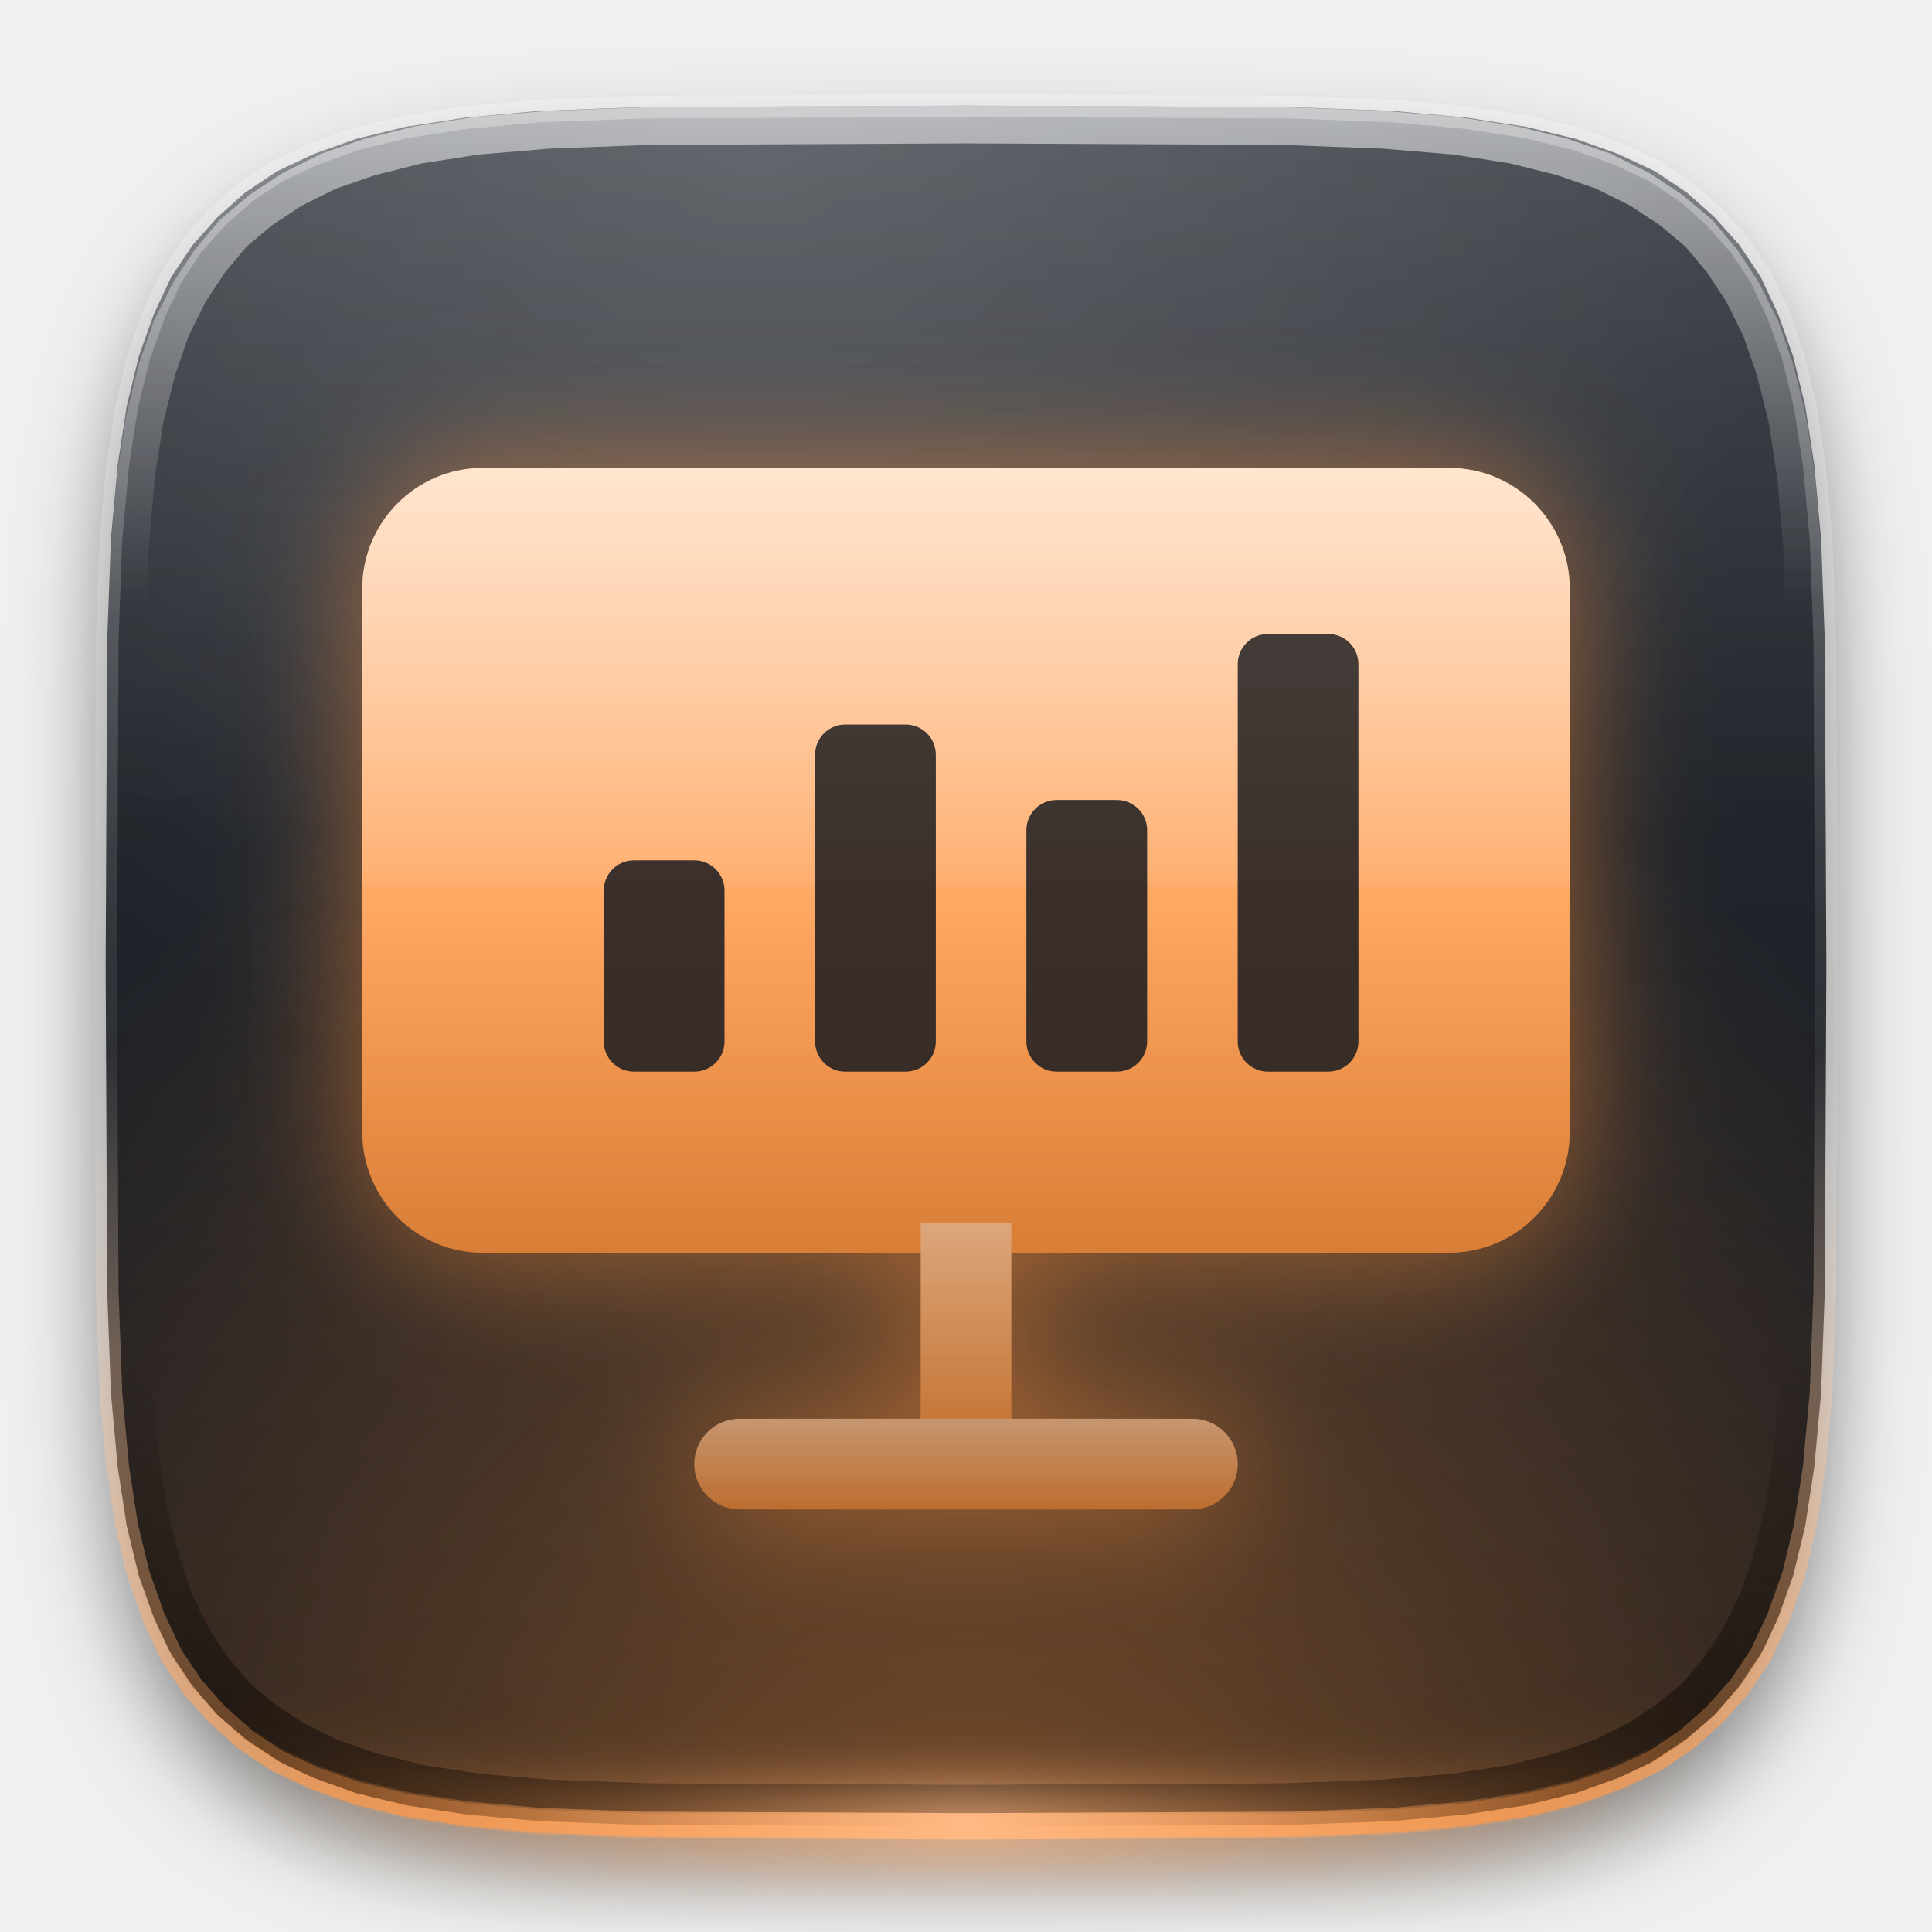
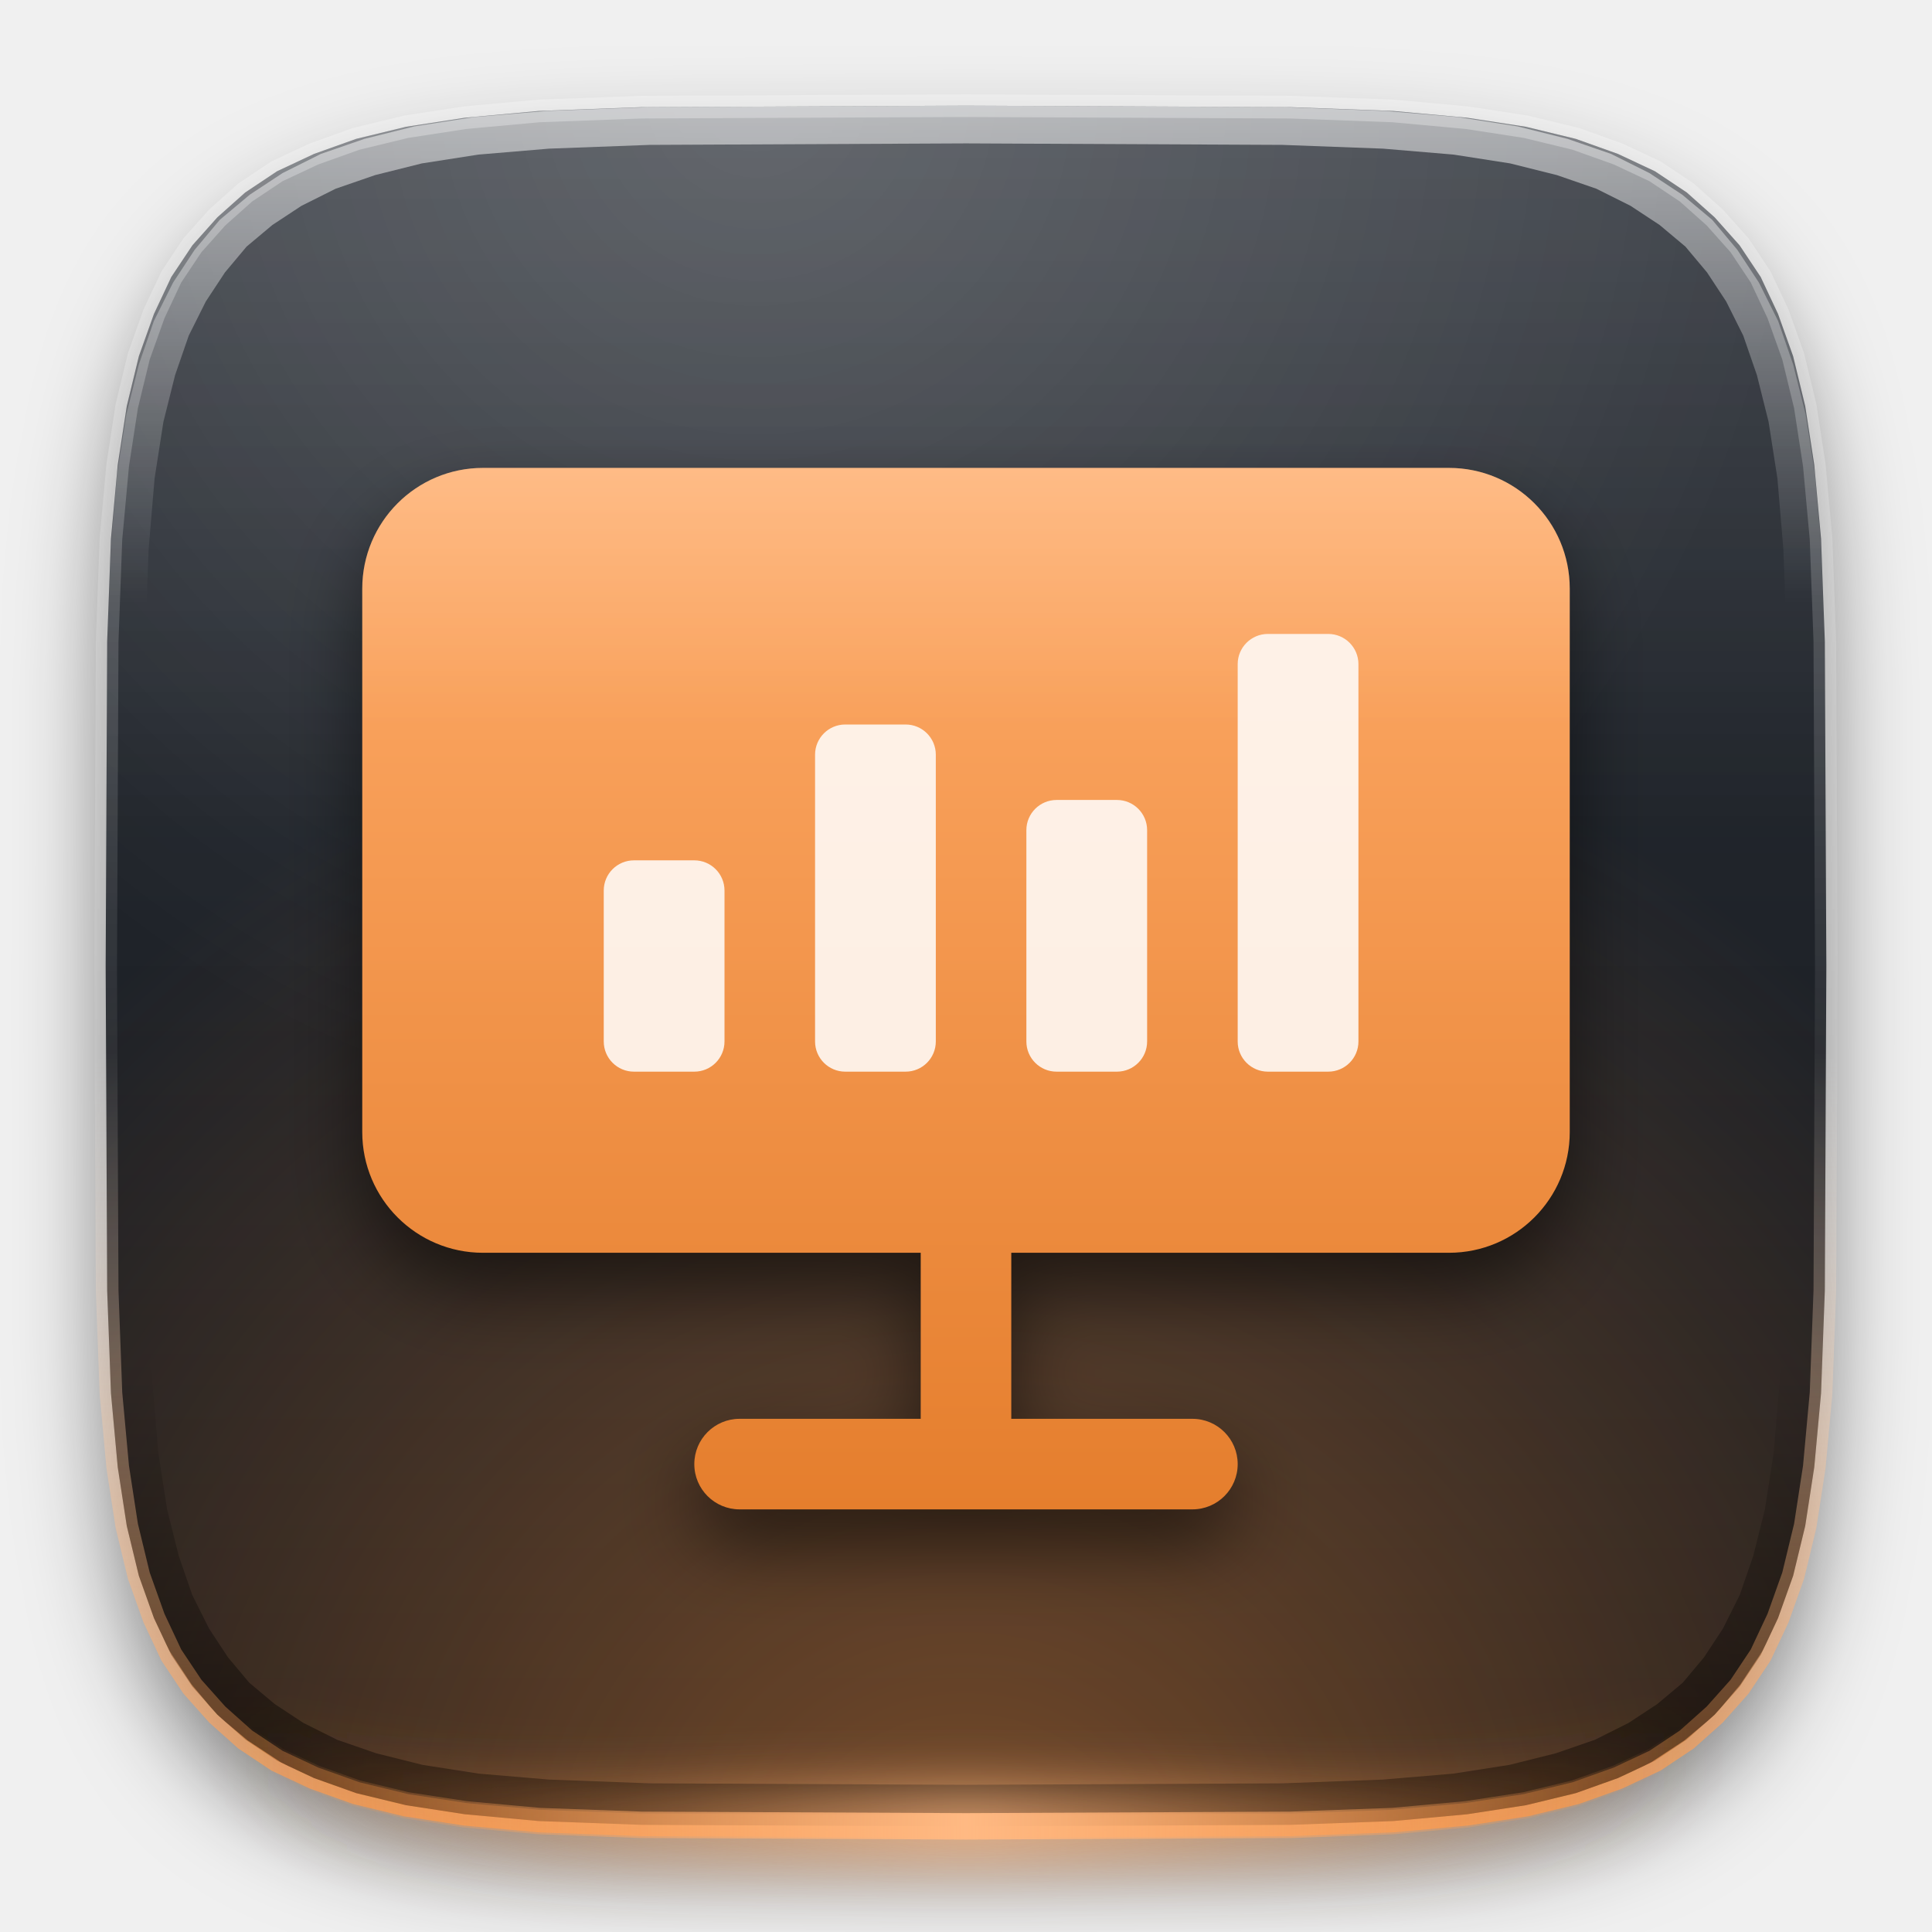
<svg xmlns="http://www.w3.org/2000/svg" viewBox="0 0 256 256" width="256" height="256">
  <defs>
    <linearGradient id="tile" x1="0" y1="0" x2="0" y2="1">
      <stop offset="0" stop-color="#2B3038" />
      <stop offset="1" stop-color="#121519" />
    </linearGradient>
    <radialGradient id="glow" cx=".5" cy="1.04" r=".72">
      <stop offset="0" stop-color="#FF9440" stop-opacity=".42" />
      <stop offset="1" stop-color="#FF9440" stop-opacity="0" />
    </radialGradient>
    <linearGradient id="sheen" x1="0" y1="0" x2="0" y2="1">
      <stop offset="0" stop-color="#fff" stop-opacity=".14" />
      <stop offset=".42" stop-color="#fff" stop-opacity="0" />
    </linearGradient>
    <radialGradient id="spec" cx=".38" cy="0" r=".6">
      <stop offset="0" stop-color="#fff" stop-opacity=".16" />
      <stop offset="1" stop-color="#fff" stop-opacity="0" />
    </radialGradient>
    <linearGradient id="rim" x1="0" y1="0" x2="0" y2="1">
      <stop offset="0" stop-color="#fff" stop-opacity=".30" />
      <stop offset=".55" stop-color="#fff" stop-opacity=".06" />
      <stop offset="1" stop-color="#FF9440" stop-opacity=".75" />
    </linearGradient>
    <linearGradient id="hi" gradientUnits="userSpaceOnUse" x1="0" y1="14" x2="0" y2="80">
      <stop offset="0" stop-color="#fff" stop-opacity=".55" />
      <stop offset="1" stop-color="#fff" stop-opacity="0" />
    </linearGradient>
    <linearGradient id="lo" gradientUnits="userSpaceOnUse" x1="0" y1="180" x2="0" y2="242">
      <stop offset="0" stop-color="#000" stop-opacity="0" />
      <stop offset="1" stop-color="#000" stop-opacity=".55" />
    </linearGradient>
    <filter id="drop" x="-20%" y="-20%" width="140%" height="150%">
      <feGaussianBlur stdDeviation="6" />
      <feOffset dy="6" />
    </filter>
    <clipPath id="inside">
      <path d="M242.0 128.0 L241.8 171.0 L241.3 184.6 L240.4 194.4 L239.2 202.2 L237.6 208.8 L235.6 214.4 L233.3 219.3 L230.5 223.5 L227.2 227.2 L223.5 230.5 L219.3 233.3 L214.4 235.6 L208.8 237.6 L202.2 239.2 L194.4 240.4 L184.6 241.3 L171.0 241.8 L128.0 242.0 L85.0 241.8 L71.4 241.3 L61.6 240.4 L53.8 239.2 L47.2 237.6 L41.6 235.6 L36.7 233.3 L32.5 230.5 L28.8 227.2 L25.5 223.5 L22.7 219.3 L20.4 214.4 L18.4 208.8 L16.8 202.2 L15.6 194.4 L14.7 184.6 L14.2 171.0 L14.0 128.0 L14.2 85.0 L14.7 71.4 L15.6 61.6 L16.8 53.8 L18.4 47.2 L20.4 41.6 L22.7 36.7 L25.5 32.5 L28.8 28.8 L32.5 25.5 L36.7 22.7 L41.6 20.4 L47.2 18.4 L53.8 16.8 L61.6 15.6 L71.4 14.7 L85.0 14.2 L128.0 14.0 L171.0 14.2 L184.6 14.7 L194.4 15.6 L202.2 16.8 L208.8 18.4 L214.4 20.4 L219.3 22.7 L223.5 25.5 L227.2 28.8 L230.5 32.5 L233.3 36.7 L235.6 41.6 L237.6 47.2 L239.2 53.8 L240.4 61.6 L241.3 71.4 L241.8 85.0Z" />
    </clipPath>
    <linearGradient id="ink" x1="0" y1="0" x2="0" y2="1">
      <stop offset="0" stop-color="#FFC190" />
      <stop offset="1" stop-color="#FF9440" />
    </linearGradient>
    <filter id="halo" x="-30%" y="-30%" width="160%" height="160%">
      <feGaussianBlur stdDeviation="9" />
    </filter>
    <filter id="soft" x="-40%" y="-40%" width="180%" height="180%">
      <feGaussianBlur stdDeviation="4" />
    </filter>
    <mask id="shape" maskUnits="userSpaceOnUse" x="0" y="0" width="256" height="256">
      <rect fill="#fff" x="48" y="62" width="160" height="104" rx="16" />
      <rect fill="#fff" x="122" y="162" width="12" height="30" />
      <rect fill="#fff" x="92" y="188" width="72" height="12" rx="6" />
      <rect fill="#000" opacity=".85" x="80" y="114" width="16" height="28" rx="4" />
      <rect fill="#000" opacity=".85" x="108" y="96" width="16" height="46" rx="4" />
      <rect fill="#000" opacity=".85" x="136" y="106" width="16" height="36" rx="4" />
      <rect fill="#000" opacity=".85" x="164" y="84" width="16" height="58" rx="4" />
    </mask>
    <linearGradient id="gloss" gradientUnits="userSpaceOnUse" x1="0" y1="56" x2="0" y2="200">
      <stop offset="0" stop-color="#fff" stop-opacity=".62" />
      <stop offset=".42" stop-color="#fff" stop-opacity=".08" />
      <stop offset=".43" stop-color="#fff" stop-opacity="0" />
      <stop offset="1" stop-color="#fff" stop-opacity="0" />
    </linearGradient>
    <linearGradient id="foot" gradientUnits="userSpaceOnUse" x1="0" y1="120" x2="0" y2="206">
      <stop offset="0" stop-color="#000" stop-opacity="0" />
      <stop offset="1" stop-color="#000" stop-opacity=".28" />
    </linearGradient>
    <linearGradient id="ring" gradientUnits="userSpaceOnUse" x1="14" y1="0" x2="242" y2="0">
      <stop offset=".08" stop-color="#FF9440" stop-opacity="0" />
      <stop offset=".5" stop-color="#FFB983" />
      <stop offset=".92" stop-color="#FF9440" stop-opacity="0" />
    </linearGradient>
    <clipPath id="low">
      <rect x="0" y="196" width="256" height="60" />
    </clipPath>
  </defs>
  <path d="M242.0 128.0 L241.8 171.0 L241.3 184.6 L240.4 194.4 L239.2 202.2 L237.6 208.8 L235.6 214.4 L233.3 219.3 L230.5 223.5 L227.2 227.2 L223.5 230.5 L219.3 233.3 L214.4 235.6 L208.8 237.6 L202.2 239.2 L194.4 240.4 L184.6 241.3 L171.0 241.8 L128.0 242.0 L85.0 241.8 L71.4 241.3 L61.6 240.4 L53.8 239.2 L47.2 237.6 L41.6 235.6 L36.7 233.3 L32.5 230.5 L28.8 227.2 L25.5 223.5 L22.7 219.3 L20.4 214.4 L18.4 208.8 L16.8 202.2 L15.6 194.4 L14.7 184.6 L14.2 171.0 L14.0 128.0 L14.2 85.0 L14.7 71.4 L15.6 61.6 L16.8 53.8 L18.4 47.2 L20.4 41.6 L22.7 36.7 L25.5 32.5 L28.8 28.8 L32.5 25.5 L36.7 22.7 L41.6 20.4 L47.2 18.4 L53.8 16.8 L61.6 15.6 L71.4 14.7 L85.0 14.2 L128.0 14.0 L171.0 14.2 L184.6 14.7 L194.4 15.6 L202.2 16.8 L208.8 18.4 L214.4 20.4 L219.3 22.7 L223.5 25.5 L227.2 28.8 L230.5 32.5 L233.3 36.7 L235.6 41.6 L237.6 47.2 L239.2 53.8 L240.4 61.6 L241.3 71.4 L241.8 85.0Z" fill="#000" opacity=".5" filter="url(#drop)" />
  <path d="M242.0 128.0 L241.8 171.0 L241.3 184.6 L240.4 194.4 L239.2 202.2 L237.6 208.8 L235.6 214.4 L233.3 219.3 L230.5 223.5 L227.2 227.2 L223.5 230.5 L219.3 233.3 L214.4 235.6 L208.8 237.6 L202.2 239.2 L194.4 240.4 L184.6 241.3 L171.0 241.8 L128.0 242.0 L85.0 241.8 L71.4 241.3 L61.6 240.4 L53.8 239.2 L47.2 237.6 L41.6 235.6 L36.7 233.3 L32.5 230.5 L28.8 227.2 L25.5 223.5 L22.7 219.3 L20.4 214.4 L18.4 208.8 L16.8 202.2 L15.6 194.4 L14.7 184.6 L14.2 171.0 L14.0 128.0 L14.2 85.0 L14.7 71.4 L15.6 61.6 L16.8 53.8 L18.4 47.2 L20.4 41.6 L22.7 36.7 L25.5 32.5 L28.8 28.8 L32.5 25.5 L36.7 22.7 L41.6 20.4 L47.2 18.4 L53.8 16.8 L61.6 15.6 L71.4 14.7 L85.0 14.2 L128.0 14.0 L171.0 14.2 L184.6 14.7 L194.4 15.6 L202.2 16.8 L208.8 18.4 L214.4 20.4 L219.3 22.7 L223.5 25.5 L227.2 28.8 L230.5 32.5 L233.3 36.7 L235.6 41.6 L237.6 47.2 L239.2 53.8 L240.4 61.6 L241.3 71.4 L241.8 85.0Z" fill="url(#tile)" />
  <path d="M242.0 128.0 L241.8 171.0 L241.3 184.6 L240.4 194.4 L239.2 202.2 L237.6 208.8 L235.6 214.4 L233.3 219.3 L230.5 223.5 L227.2 227.2 L223.5 230.5 L219.3 233.3 L214.4 235.6 L208.8 237.6 L202.2 239.2 L194.4 240.4 L184.6 241.3 L171.0 241.8 L128.0 242.0 L85.0 241.8 L71.4 241.3 L61.6 240.4 L53.8 239.2 L47.2 237.6 L41.6 235.6 L36.7 233.3 L32.5 230.5 L28.8 227.2 L25.5 223.5 L22.7 219.3 L20.4 214.4 L18.4 208.8 L16.8 202.2 L15.6 194.4 L14.7 184.6 L14.2 171.0 L14.0 128.0 L14.2 85.0 L14.7 71.4 L15.6 61.6 L16.8 53.8 L18.4 47.2 L20.4 41.6 L22.7 36.7 L25.5 32.5 L28.8 28.8 L32.5 25.5 L36.7 22.7 L41.6 20.4 L47.2 18.4 L53.8 16.8 L61.6 15.6 L71.4 14.7 L85.0 14.2 L128.0 14.0 L171.0 14.2 L184.6 14.7 L194.4 15.6 L202.2 16.8 L208.8 18.4 L214.4 20.4 L219.3 22.7 L223.5 25.5 L227.2 28.8 L230.5 32.5 L233.3 36.7 L235.6 41.6 L237.6 47.2 L239.2 53.8 L240.4 61.6 L241.3 71.4 L241.8 85.0Z" fill="url(#spec)" />
  <path d="M242.0 128.0 L241.8 171.0 L241.3 184.6 L240.4 194.4 L239.2 202.2 L237.6 208.8 L235.6 214.4 L233.3 219.3 L230.5 223.5 L227.2 227.2 L223.5 230.5 L219.3 233.3 L214.4 235.6 L208.8 237.6 L202.2 239.2 L194.4 240.4 L184.6 241.3 L171.0 241.8 L128.0 242.0 L85.0 241.8 L71.4 241.3 L61.6 240.4 L53.8 239.2 L47.2 237.6 L41.6 235.6 L36.7 233.3 L32.5 230.5 L28.8 227.2 L25.5 223.5 L22.7 219.3 L20.4 214.4 L18.4 208.8 L16.8 202.2 L15.6 194.4 L14.7 184.6 L14.2 171.0 L14.0 128.0 L14.2 85.0 L14.7 71.4 L15.6 61.6 L16.8 53.8 L18.4 47.2 L20.4 41.6 L22.7 36.7 L25.5 32.5 L28.8 28.8 L32.5 25.5 L36.7 22.7 L41.6 20.4 L47.2 18.4 L53.8 16.8 L61.6 15.6 L71.4 14.7 L85.0 14.2 L128.0 14.0 L171.0 14.2 L184.6 14.7 L194.4 15.6 L202.2 16.8 L208.8 18.4 L214.4 20.4 L219.3 22.7 L223.5 25.5 L227.2 28.8 L230.5 32.5 L233.3 36.7 L235.6 41.6 L237.6 47.2 L239.2 53.8 L240.4 61.6 L241.3 71.4 L241.8 85.0Z" fill="url(#glow)" />
  <path d="M242.0 128.0 L241.8 171.0 L241.3 184.6 L240.4 194.4 L239.2 202.2 L237.6 208.8 L235.6 214.4 L233.3 219.3 L230.5 223.5 L227.2 227.2 L223.5 230.5 L219.3 233.3 L214.4 235.6 L208.8 237.6 L202.2 239.2 L194.4 240.4 L184.6 241.3 L171.0 241.8 L128.0 242.0 L85.0 241.8 L71.4 241.3 L61.6 240.4 L53.8 239.2 L47.2 237.6 L41.6 235.6 L36.7 233.3 L32.5 230.5 L28.8 227.2 L25.5 223.5 L22.7 219.3 L20.4 214.4 L18.4 208.8 L16.8 202.2 L15.6 194.4 L14.7 184.6 L14.2 171.0 L14.0 128.0 L14.2 85.0 L14.7 71.4 L15.6 61.6 L16.8 53.8 L18.4 47.2 L20.4 41.6 L22.7 36.7 L25.5 32.5 L28.8 28.8 L32.5 25.5 L36.7 22.7 L41.6 20.4 L47.2 18.4 L53.8 16.8 L61.6 15.6 L71.4 14.7 L85.0 14.2 L128.0 14.0 L171.0 14.2 L184.6 14.7 L194.4 15.6 L202.2 16.8 L208.8 18.4 L214.4 20.4 L219.3 22.7 L223.5 25.5 L227.2 28.8 L230.5 32.5 L233.3 36.7 L235.6 41.6 L237.6 47.2 L239.2 53.8 L240.4 61.6 L241.3 71.4 L241.8 85.0Z" fill="url(#sheen)" />
  <g>
-     <g filter="url(#halo)" opacity=".55">
-       <rect fill="#FF9440" x="48" y="62" width="160" height="104" rx="16" />
-       <rect fill="#FF9440" x="122" y="162" width="12" height="30" />
-       <rect fill="#FF9440" x="92" y="188" width="72" height="12" rx="6" />
-       <rect fill="#FF9440" opacity=".85" x="80" y="114" width="16" height="28" rx="4" />
-       <rect fill="#FF9440" opacity=".85" x="108" y="96" width="16" height="46" rx="4" />
-       <rect fill="#FF9440" opacity=".85" x="136" y="106" width="16" height="36" rx="4" />
-       <rect fill="#FF9440" opacity=".85" x="164" y="84" width="16" height="58" rx="4" />
+     <defs>
+       <linearGradient id="solid" gradientUnits="userSpaceOnUse" x1="0" y1="60" x2="0" y2="200">
+         <stop offset="0" stop-color="#FFAC6A" />
+         <stop offset="1" stop-color="#E57E2D" />
+       </linearGradient>
+       <linearGradient id="paper" gradientUnits="userSpaceOnUse" x1="0" y1="60" x2="0" y2="200">
+         <stop offset="0" stop-color="#FFFFFF" />
+         <stop offset="1" stop-color="#DADDE3" />
+       </linearGradient>
+       <filter id="under" x="-30%" y="-30%" width="160%" height="170%">
+         <feGaussianBlur stdDeviation="5" />
+         <feOffset dy="5" />
+       </filter>
+       <linearGradient id="edge" gradientUnits="userSpaceOnUse" x1="0" y1="56" x2="0" y2="96">
+         <stop offset="0" stop-color="#fff" stop-opacity=".45" />
+         <stop offset="1" stop-color="#fff" stop-opacity="0" />
+       </linearGradient>
+     </defs>
+     <g opacity=".55" filter="url(#under)">
+       <rect fill="#000" x="48" y="62" width="160" height="104" rx="16" />
+       <rect fill="#000" x="122" y="162" width="12" height="30" />
+       <rect fill="#000" x="92" y="188" width="72" height="12" rx="6" />
+       <rect fill="#000" opacity=".85" x="80" y="114" width="16" height="28" rx="4" />
+       <rect fill="#000" opacity=".85" x="108" y="96" width="16" height="46" rx="4" />
+       <rect fill="#000" opacity=".85" x="136" y="106" width="16" height="36" rx="4" />
+       <rect fill="#000" opacity=".85" x="164" y="84" width="16" height="58" rx="4" />
    </g>
-     <rect fill="url(#ink)" x="48" y="62" width="160" height="104" rx="16" />
-     <rect fill="url(#ink)" x="122" y="162" width="12" height="30" />
-     <rect fill="url(#ink)" x="92" y="188" width="72" height="12" rx="6" />
-     <rect fill="#16191E" opacity=".85" x="80" y="114" width="16" height="28" rx="4" />
-     <rect fill="#16191E" opacity=".85" x="108" y="96" width="16" height="46" rx="4" />
-     <rect fill="#16191E" opacity=".85" x="136" y="106" width="16" height="36" rx="4" />
-     <rect fill="#16191E" opacity=".85" x="164" y="84" width="16" height="58" rx="4" />
-     <rect width="256" height="256" fill="url(#gloss)" mask="url(#shape)" />
-     <rect width="256" height="256" fill="url(#foot)" mask="url(#shape)" />
+     <rect fill="url(#solid)" x="48" y="62" width="160" height="104" rx="16" />
+     <rect fill="url(#solid)" x="122" y="162" width="12" height="30" />
+     <rect fill="url(#solid)" x="92" y="188" width="72" height="12" rx="6" />
+     <rect fill="#FFFFFF" opacity=".85" x="80" y="114" width="16" height="28" rx="4" />
+     <rect fill="#FFFFFF" opacity=".85" x="108" y="96" width="16" height="46" rx="4" />
+     <rect fill="#FFFFFF" opacity=".85" x="136" y="106" width="16" height="36" rx="4" />
+     <rect fill="#FFFFFF" opacity=".85" x="164" y="84" width="16" height="58" rx="4" />
+     <rect width="256" height="256" fill="url(#edge)" mask="url(#shape)" opacity=".5" />
  </g>
  <path d="M242.0 128.0 L241.8 171.0 L241.3 184.6 L240.4 194.4 L239.2 202.2 L237.6 208.8 L235.6 214.4 L233.3 219.3 L230.5 223.5 L227.2 227.2 L223.5 230.5 L219.3 233.3 L214.4 235.6 L208.8 237.6 L202.2 239.2 L194.4 240.4 L184.6 241.3 L171.0 241.8 L128.0 242.0 L85.0 241.8 L71.4 241.3 L61.6 240.4 L53.8 239.2 L47.2 237.6 L41.6 235.6 L36.7 233.3 L32.5 230.5 L28.8 227.2 L25.5 223.5 L22.7 219.3 L20.4 214.4 L18.4 208.8 L16.8 202.2 L15.6 194.4 L14.7 184.6 L14.2 171.0 L14.0 128.0 L14.2 85.0 L14.7 71.4 L15.6 61.6 L16.8 53.8 L18.4 47.2 L20.4 41.6 L22.7 36.7 L25.5 32.5 L28.8 28.8 L32.5 25.5 L36.7 22.7 L41.6 20.4 L47.2 18.4 L53.8 16.8 L61.6 15.6 L71.4 14.7 L85.0 14.2 L128.0 14.0 L171.0 14.2 L184.6 14.7 L194.4 15.6 L202.2 16.8 L208.8 18.4 L214.4 20.4 L219.3 22.7 L223.5 25.5 L227.2 28.8 L230.5 32.5 L233.3 36.7 L235.6 41.6 L237.6 47.2 L239.2 53.8 L240.4 61.6 L241.3 71.4 L241.8 85.0Z" fill="none" stroke="url(#rim)" stroke-width="3" />
  <g clip-path="url(#inside)">
    <path d="M239.5 128.0 L239.3 170.0 L238.8 183.4 L238.0 192.9 L236.8 200.6 L235.2 207.0 L233.3 212.5 L230.9 217.3 L228.2 221.4 L225.1 225.1 L221.4 228.2 L217.3 230.9 L212.5 233.3 L207.0 235.2 L200.6 236.8 L192.9 238.0 L183.4 238.8 L170.0 239.3 L128.0 239.5 L86.0 239.3 L72.6 238.8 L63.1 238.0 L55.4 236.8 L49.0 235.2 L43.5 233.3 L38.7 230.9 L34.6 228.2 L30.9 225.1 L27.8 221.4 L25.1 217.3 L22.7 212.5 L20.8 207.0 L19.2 200.6 L18.0 192.9 L17.2 183.4 L16.7 170.0 L16.5 128.0 L16.7 86.0 L17.2 72.6 L18.0 63.1 L19.2 55.4 L20.8 49.0 L22.7 43.5 L25.1 38.7 L27.8 34.6 L30.9 30.9 L34.6 27.8 L38.7 25.1 L43.5 22.7 L49.0 20.8 L55.4 19.2 L63.1 18.0 L72.6 17.2 L86.0 16.7 L128.0 16.5 L170.0 16.7 L183.4 17.2 L192.9 18.0 L200.6 19.2 L207.0 20.8 L212.5 22.7 L217.3 25.1 L221.4 27.8 L225.1 30.9 L228.2 34.6 L230.9 38.7 L233.3 43.5 L235.2 49.0 L236.8 55.4 L238.0 63.1 L238.8 72.6 L239.3 86.0Z" fill="none" stroke="url(#hi)" stroke-width="5" />
    <path d="M239.5 128.0 L239.3 170.0 L238.8 183.4 L238.0 192.9 L236.8 200.6 L235.2 207.0 L233.3 212.5 L230.9 217.3 L228.2 221.4 L225.1 225.1 L221.4 228.2 L217.3 230.9 L212.5 233.3 L207.0 235.2 L200.6 236.8 L192.9 238.0 L183.4 238.8 L170.0 239.3 L128.0 239.5 L86.0 239.3 L72.6 238.8 L63.1 238.0 L55.4 236.8 L49.0 235.2 L43.5 233.3 L38.7 230.9 L34.6 228.2 L30.9 225.1 L27.8 221.4 L25.1 217.3 L22.7 212.5 L20.8 207.0 L19.2 200.6 L18.0 192.9 L17.2 183.4 L16.7 170.0 L16.5 128.0 L16.7 86.0 L17.2 72.6 L18.0 63.1 L19.2 55.4 L20.8 49.0 L22.7 43.5 L25.1 38.7 L27.8 34.6 L30.9 30.9 L34.6 27.8 L38.7 25.1 L43.5 22.7 L49.0 20.8 L55.4 19.2 L63.1 18.0 L72.6 17.2 L86.0 16.7 L128.0 16.5 L170.0 16.7 L183.4 17.2 L192.9 18.0 L200.6 19.2 L207.0 20.8 L212.5 22.7 L217.3 25.1 L221.4 27.8 L225.1 30.9 L228.2 34.6 L230.9 38.7 L233.3 43.5 L235.2 49.0 L236.8 55.4 L238.0 63.1 L238.8 72.6 L239.3 86.0Z" fill="none" stroke="url(#lo)" stroke-width="6" />
  </g>
  <g clip-path="url(#low)">
    <path d="M242.0 128.0 L241.8 171.0 L241.3 184.6 L240.4 194.4 L239.2 202.2 L237.6 208.8 L235.6 214.4 L233.3 219.3 L230.5 223.5 L227.2 227.2 L223.5 230.5 L219.3 233.3 L214.4 235.6 L208.8 237.6 L202.2 239.2 L194.4 240.4 L184.6 241.3 L171.0 241.8 L128.0 242.0 L85.0 241.8 L71.4 241.3 L61.6 240.4 L53.8 239.2 L47.2 237.6 L41.6 235.6 L36.7 233.3 L32.5 230.5 L28.8 227.2 L25.5 223.5 L22.7 219.3 L20.4 214.4 L18.4 208.8 L16.8 202.2 L15.6 194.4 L14.7 184.6 L14.2 171.0 L14.0 128.0 L14.2 85.0 L14.7 71.4 L15.6 61.6 L16.8 53.8 L18.4 47.2 L20.4 41.6 L22.7 36.7 L25.5 32.5 L28.8 28.8 L32.5 25.5 L36.7 22.7 L41.6 20.4 L47.2 18.4 L53.8 16.8 L61.6 15.6 L71.4 14.7 L85.0 14.2 L128.0 14.0 L171.0 14.2 L184.6 14.7 L194.4 15.6 L202.2 16.8 L208.8 18.4 L214.4 20.4 L219.3 22.7 L223.5 25.5 L227.2 28.8 L230.5 32.5 L233.3 36.7 L235.6 41.6 L237.6 47.2 L239.2 53.8 L240.4 61.6 L241.3 71.4 L241.8 85.0Z" fill="none" stroke="url(#ring)" stroke-width="9" filter="url(#soft)" opacity=".9" />
    <path d="M242.0 128.0 L241.8 171.0 L241.3 184.6 L240.4 194.4 L239.2 202.2 L237.6 208.8 L235.6 214.4 L233.3 219.3 L230.5 223.5 L227.2 227.2 L223.5 230.5 L219.3 233.3 L214.4 235.6 L208.8 237.6 L202.2 239.2 L194.4 240.4 L184.6 241.3 L171.0 241.8 L128.0 242.0 L85.0 241.8 L71.4 241.3 L61.6 240.4 L53.8 239.2 L47.2 237.6 L41.6 235.6 L36.7 233.3 L32.5 230.5 L28.8 227.2 L25.5 223.5 L22.7 219.3 L20.4 214.4 L18.4 208.8 L16.8 202.2 L15.6 194.4 L14.7 184.6 L14.2 171.0 L14.0 128.0 L14.2 85.0 L14.7 71.4 L15.6 61.6 L16.8 53.8 L18.4 47.2 L20.4 41.6 L22.7 36.7 L25.5 32.5 L28.8 28.8 L32.5 25.5 L36.7 22.7 L41.6 20.4 L47.2 18.4 L53.8 16.8 L61.6 15.6 L71.4 14.7 L85.0 14.2 L128.0 14.0 L171.0 14.2 L184.6 14.7 L194.4 15.6 L202.2 16.8 L208.8 18.4 L214.4 20.4 L219.3 22.7 L223.5 25.5 L227.2 28.8 L230.5 32.5 L233.3 36.7 L235.6 41.6 L237.6 47.2 L239.2 53.8 L240.4 61.6 L241.3 71.4 L241.8 85.0Z" fill="none" stroke="url(#ring)" stroke-width="3.5" />
  </g>
</svg>
